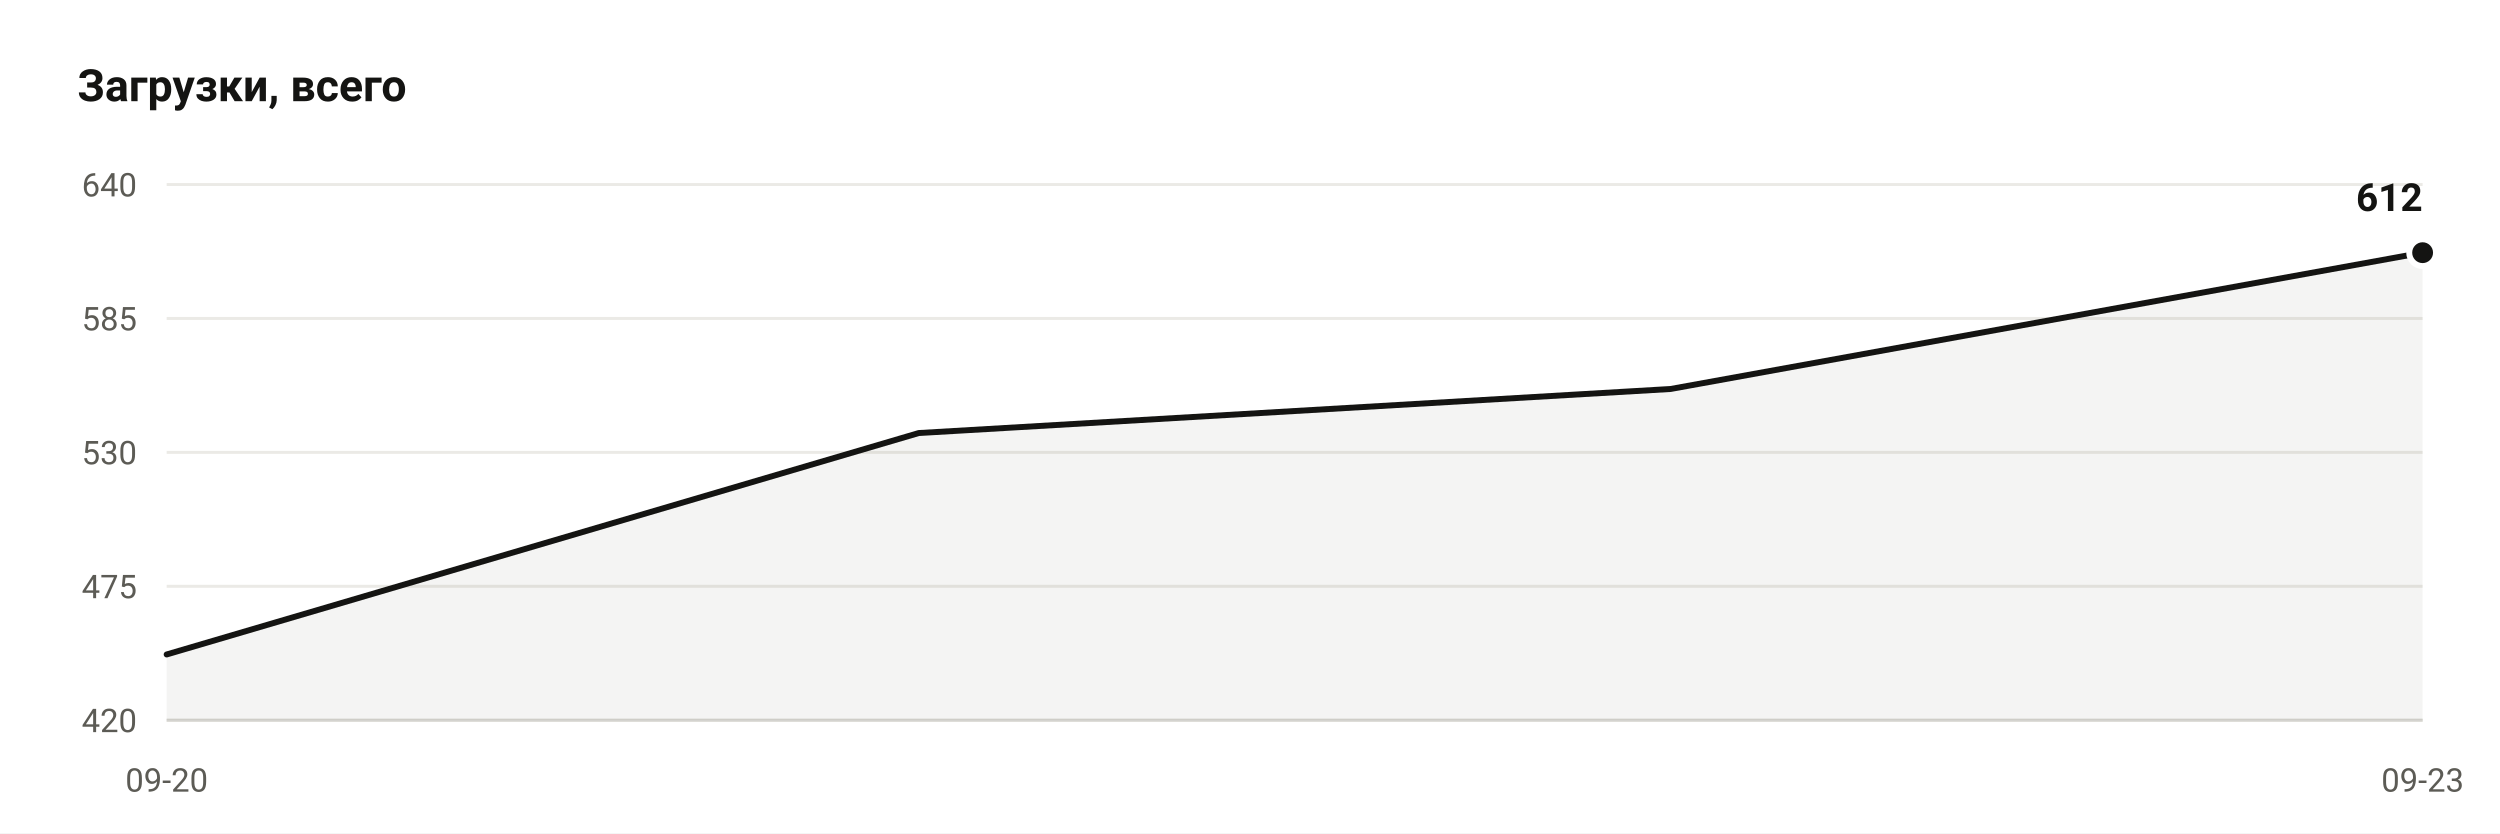
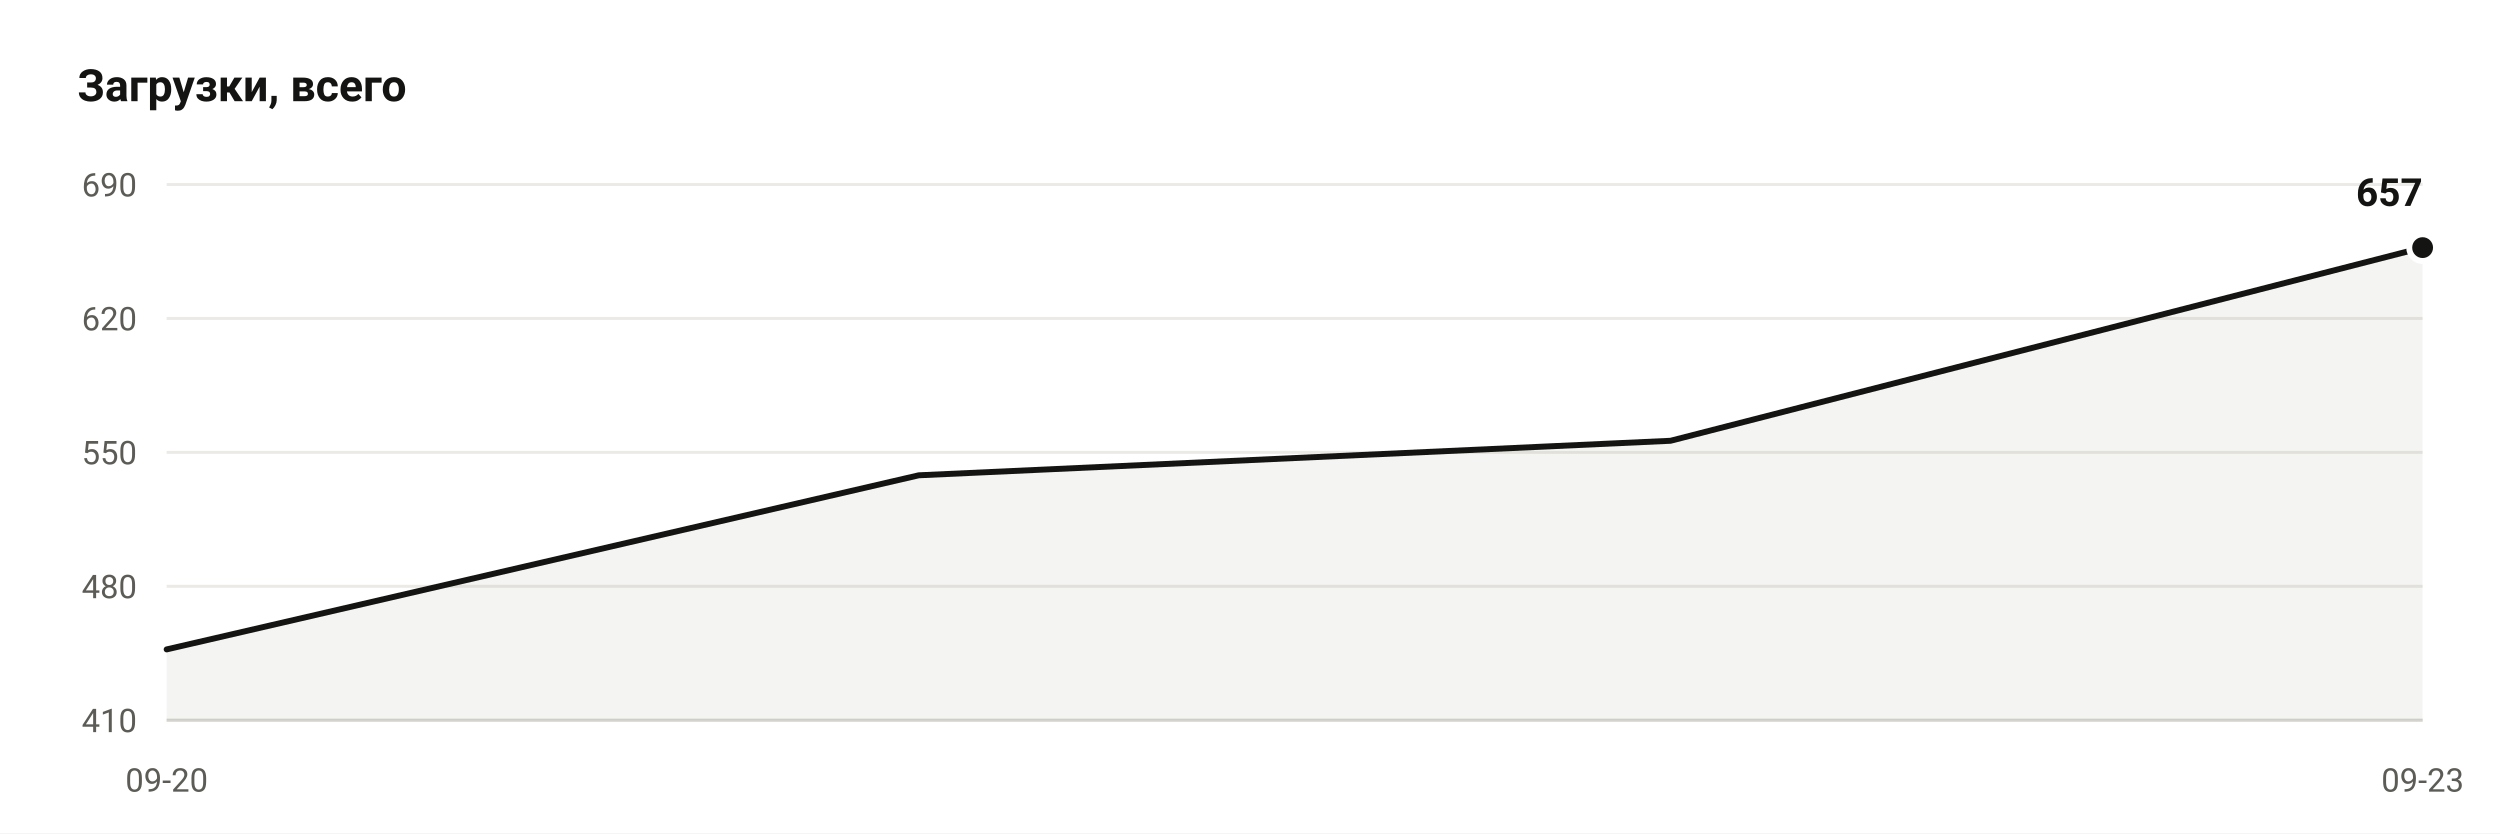
- <svg xmlns="http://www.w3.org/2000/svg" viewBox="0 0 840 280" width="840" height="280" role="img" aria-label="Downloads: 612">
+ <svg xmlns="http://www.w3.org/2000/svg" viewBox="0 0 840 280" width="840" height="280" role="img" aria-label="Downloads: 657">
  <rect width="840" height="280" fill="#ffffff" />
  <text x="26" y="34" font-family="ui-sans-serif, -apple-system, Segoe UI, Roboto, Helvetica, Arial, sans-serif" font-size="15" font-weight="600" fill="#141412">Загрузки, всего</text>
  <line x1="56" y1="242.0" x2="814" y2="242.0" stroke="#ebeae6" stroke-width="1" />
-   <text x="46" y="246.0" text-anchor="end" font-family="ui-sans-serif, -apple-system, Segoe UI, Roboto, Helvetica, Arial, sans-serif" font-size="11" fill="#5c5b55">420</text>
+   <text x="46" y="246.0" text-anchor="end" font-family="ui-sans-serif, -apple-system, Segoe UI, Roboto, Helvetica, Arial, sans-serif" font-size="11" fill="#5c5b55">410</text>
  <line x1="56" y1="197.0" x2="814" y2="197.0" stroke="#ebeae6" stroke-width="1" />
-   <text x="46" y="201.0" text-anchor="end" font-family="ui-sans-serif, -apple-system, Segoe UI, Roboto, Helvetica, Arial, sans-serif" font-size="11" fill="#5c5b55">475</text>
+   <text x="46" y="201.0" text-anchor="end" font-family="ui-sans-serif, -apple-system, Segoe UI, Roboto, Helvetica, Arial, sans-serif" font-size="11" fill="#5c5b55">480</text>
  <line x1="56" y1="152.0" x2="814" y2="152.0" stroke="#ebeae6" stroke-width="1" />
-   <text x="46" y="156.0" text-anchor="end" font-family="ui-sans-serif, -apple-system, Segoe UI, Roboto, Helvetica, Arial, sans-serif" font-size="11" fill="#5c5b55">530</text>
+   <text x="46" y="156.0" text-anchor="end" font-family="ui-sans-serif, -apple-system, Segoe UI, Roboto, Helvetica, Arial, sans-serif" font-size="11" fill="#5c5b55">550</text>
  <line x1="56" y1="107.0" x2="814" y2="107.0" stroke="#ebeae6" stroke-width="1" />
-   <text x="46" y="111.0" text-anchor="end" font-family="ui-sans-serif, -apple-system, Segoe UI, Roboto, Helvetica, Arial, sans-serif" font-size="11" fill="#5c5b55">585</text>
+   <text x="46" y="111.0" text-anchor="end" font-family="ui-sans-serif, -apple-system, Segoe UI, Roboto, Helvetica, Arial, sans-serif" font-size="11" fill="#5c5b55">620</text>
  <line x1="56" y1="62.0" x2="814" y2="62.0" stroke="#ebeae6" stroke-width="1" />
-   <text x="46" y="66.0" text-anchor="end" font-family="ui-sans-serif, -apple-system, Segoe UI, Roboto, Helvetica, Arial, sans-serif" font-size="11" fill="#5c5b55">640</text>
+   <text x="46" y="66.0" text-anchor="end" font-family="ui-sans-serif, -apple-system, Segoe UI, Roboto, Helvetica, Arial, sans-serif" font-size="11" fill="#5c5b55">690</text>
  <line x1="56" y1="242.0" x2="814" y2="242.0" stroke="#d7d6d1" stroke-width="1" />
-   <path d="M 56.0 242.0 L 56.0 219.9 L 308.7 145.5 L 561.3 130.7 L 814.0 84.9 L 814.0 242.0 Z" fill="#141412" fill-opacity="0.05" />
-   <polyline points="56.0,219.9 308.7,145.5 561.3,130.7 814.0,84.9" fill="none" stroke="#141412" stroke-width="2" stroke-linejoin="round" stroke-linecap="round" />
-   <circle cx="814.0" cy="84.9" r="4.5" fill="#141412" stroke="#ffffff" stroke-width="2" />
-   <text x="814.0" y="70.9" text-anchor="end" font-family="ui-sans-serif, -apple-system, Segoe UI, Roboto, Helvetica, Arial, sans-serif" font-size="13" font-weight="600" fill="#141412">612</text>
+   <path d="M 56.0 242.0 L 56.0 218.2 L 308.7 159.7 L 561.3 148.1 L 814.0 83.2 L 814.0 242.0 Z" fill="#141412" fill-opacity="0.05" />
+   <polyline points="56.0,218.2 308.7,159.7 561.3,148.1 814.0,83.2" fill="none" stroke="#141412" stroke-width="2" stroke-linejoin="round" stroke-linecap="round" />
+   <circle cx="814.0" cy="83.2" r="4.5" fill="#141412" stroke="#ffffff" stroke-width="2" />
+   <text x="814.0" y="69.2" text-anchor="end" font-family="ui-sans-serif, -apple-system, Segoe UI, Roboto, Helvetica, Arial, sans-serif" font-size="13" font-weight="600" fill="#141412">657</text>
  <text x="56.0" y="266" text-anchor="middle" font-family="ui-sans-serif, -apple-system, Segoe UI, Roboto, Helvetica, Arial, sans-serif" font-size="11" fill="#5c5b55">09-20</text>
  <text x="814.0" y="266" text-anchor="middle" font-family="ui-sans-serif, -apple-system, Segoe UI, Roboto, Helvetica, Arial, sans-serif" font-size="11" fill="#5c5b55">09-23</text>
</svg>
